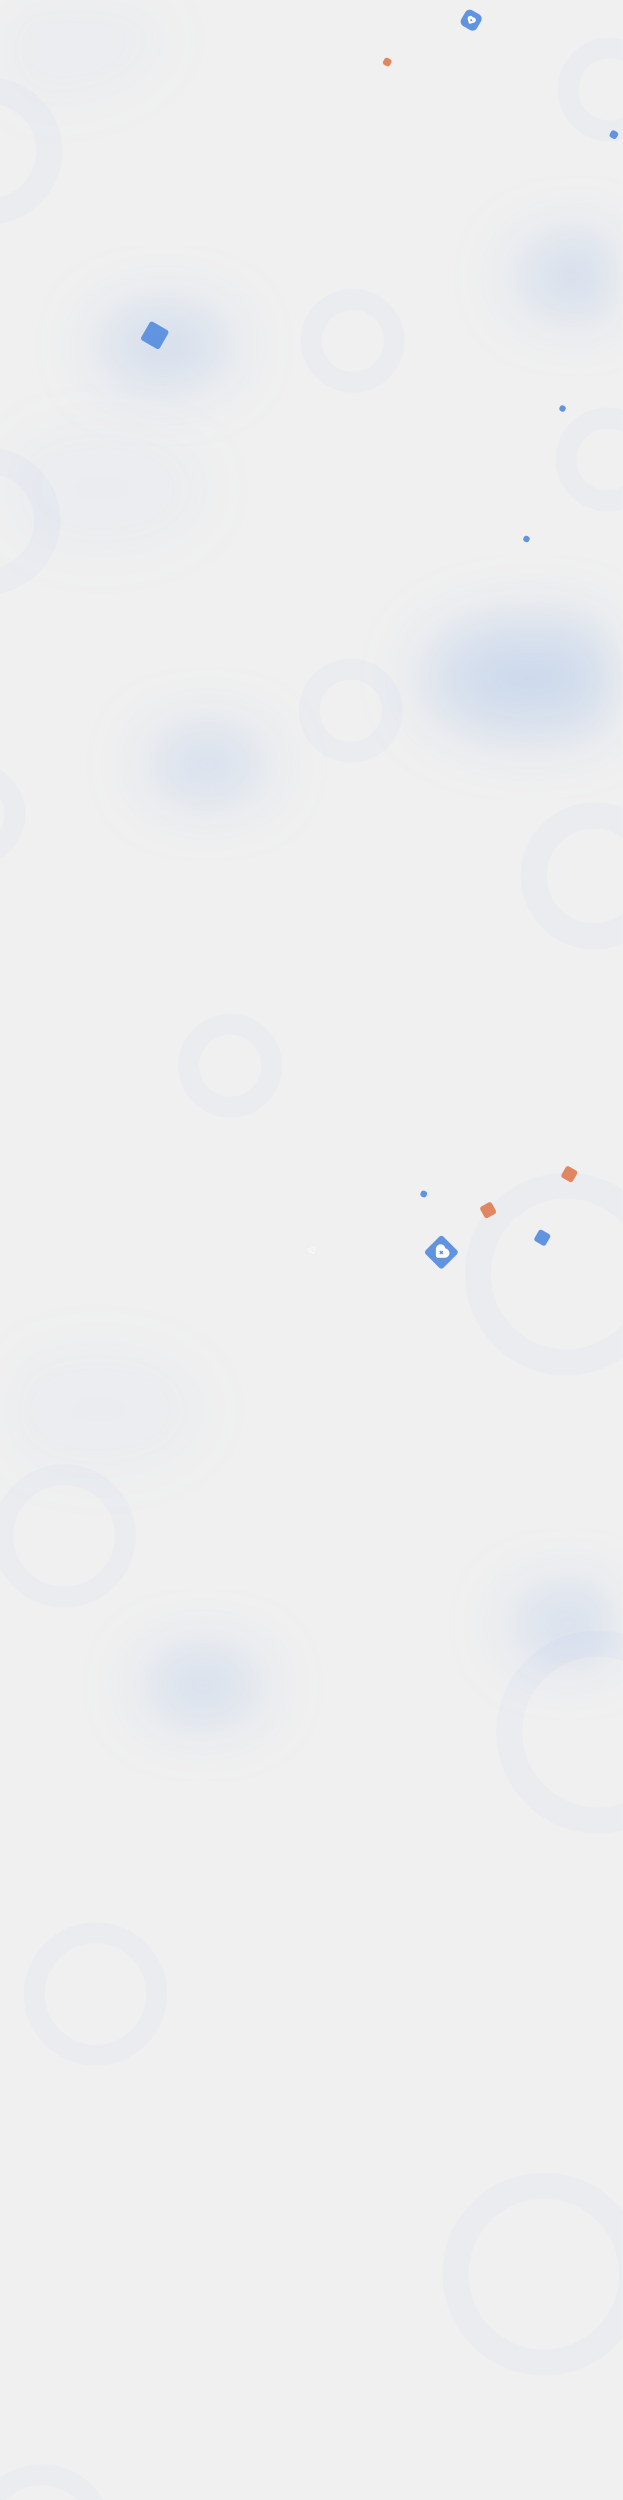
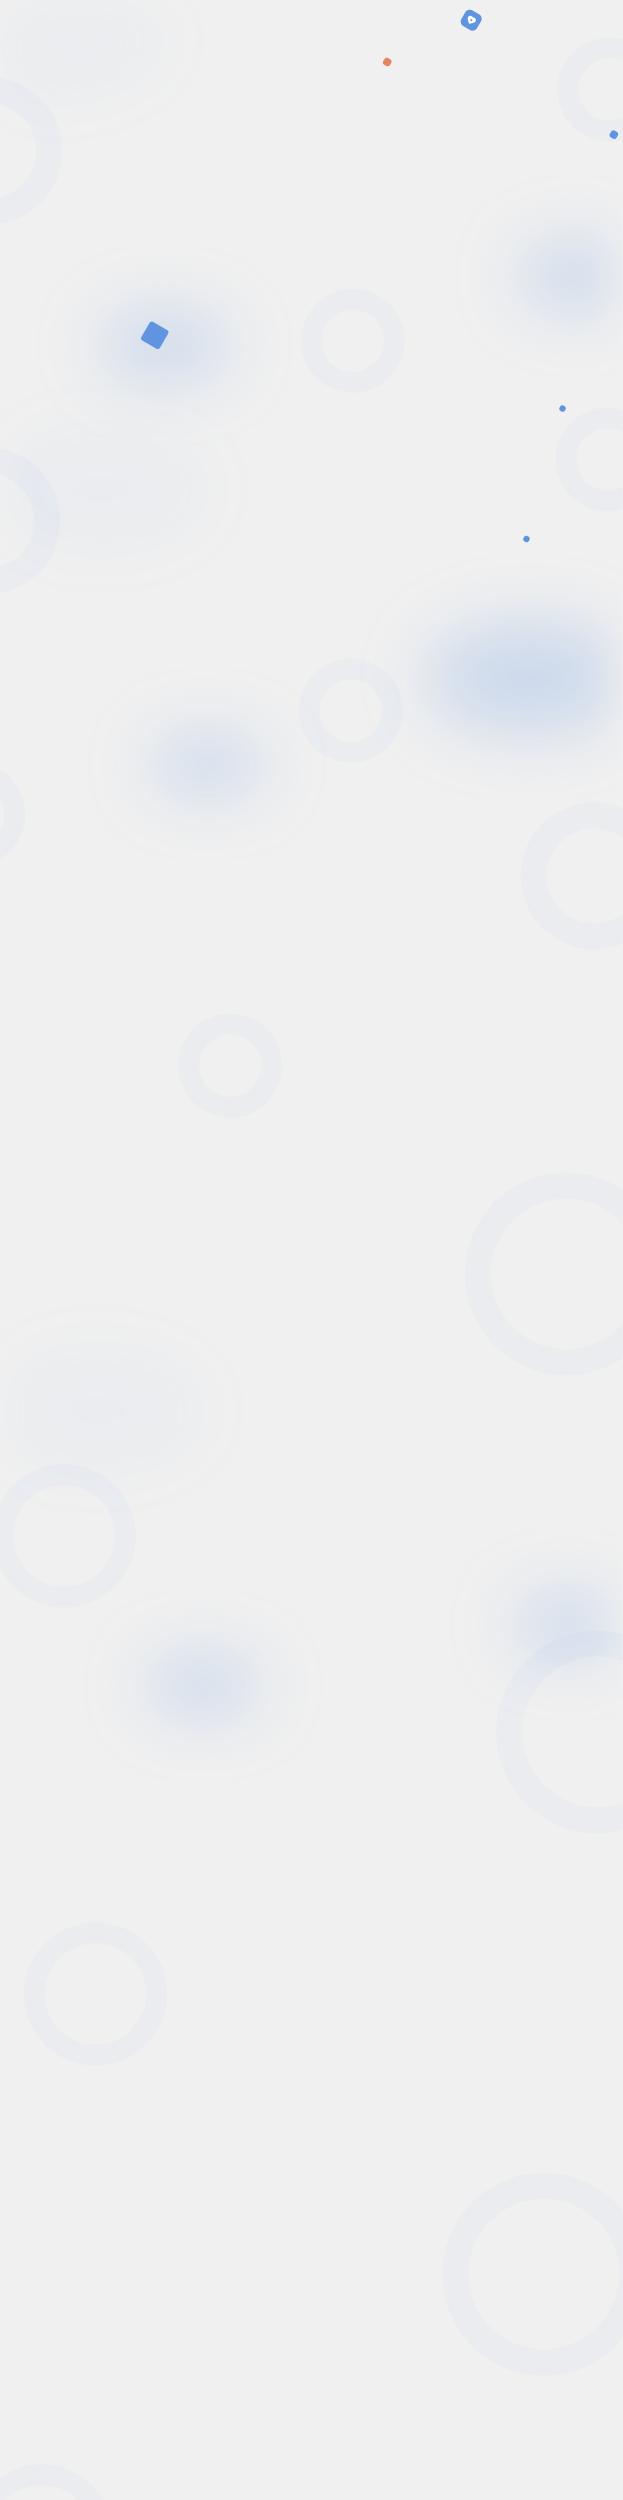
<svg xmlns="http://www.w3.org/2000/svg" width="1920" height="7711" viewBox="0 0 1920 7711" fill="none">
  <g clip-path="url(#clip0_2009_6)">
    <rect x="465.162" y="989" width="66.324" height="66.324" rx="8" transform="rotate(30 465.162 989)" fill="#6194E0" />
    <g opacity="0.25" filter="url(#filter0_f_2009_6)">
      <ellipse cx="1797.04" cy="852.027" rx="202.041" ry="107.027" fill="#6194E0" />
    </g>
    <g opacity="0.25" filter="url(#filter1_f_2009_6)">
      <ellipse cx="507.041" cy="1066.03" rx="202.041" ry="107.027" fill="#6194E0" />
    </g>
    <g opacity="0.25" filter="url(#filter2_f_2009_6)">
      <ellipse cx="1636.5" cy="2090.5" rx="325.5" ry="172.5" fill="#6194E0" />
    </g>
    <g opacity="0.05" filter="url(#filter3_f_2009_6)">
      <ellipse cx="137" cy="96.703" rx="360" ry="190.703" fill="#6194E0" />
    </g>
    <g opacity="0.25" filter="url(#filter4_f_2009_6)">
      <ellipse cx="639.127" cy="2357.15" rx="177.157" ry="93.845" fill="#6194E0" />
    </g>
    <g opacity="0.05" filter="url(#filter5_f_2009_6)">
      <ellipse cx="314.661" cy="1507.22" rx="315.661" ry="167.215" fill="#6194E0" />
    </g>
    <g opacity="0.25" filter="url(#filter6_f_2009_6)">
      <ellipse cx="1757.25" cy="5010.51" rx="177.157" ry="93.845" fill="#6194E0" />
    </g>
    <g opacity="0.25" filter="url(#filter7_f_2009_6)">
      <ellipse cx="626.127" cy="5198.15" rx="177.157" ry="93.845" fill="#6194E0" />
    </g>
    <g opacity="0.05" filter="url(#filter8_f_2009_6)">
      <ellipse cx="301.661" cy="4348.22" rx="315.661" ry="167.215" fill="#6194E0" />
    </g>
    <circle opacity="0.05" cx="-34.5" cy="465.5" r="186.5" stroke="#6194E0" stroke-width="80" />
    <circle opacity="0.05" cx="1880" cy="276" r="128" stroke="#6194E0" stroke-width="64" />
    <circle opacity="0.05" cx="1088" cy="1051" r="128" stroke="#6194E0" stroke-width="64" />
    <circle opacity="0.05" cx="-40.5" cy="1606.5" r="186.5" stroke="#6194E0" stroke-width="80" />
    <circle opacity="0.05" cx="1874" cy="1417" r="128" stroke="#6194E0" stroke-width="64" />
    <circle opacity="0.05" cx="1082" cy="2192" r="128" stroke="#6194E0" stroke-width="64" />
    <circle opacity="0.05" cx="226.5" cy="226.5" r="186.5" transform="matrix(-1 0 0 1 2059 2475)" stroke="#6194E0" stroke-width="80" />
    <circle opacity="0.05" cx="160" cy="160" r="128" transform="matrix(-1 0 0 1 78 2352)" stroke="#6194E0" stroke-width="64" />
    <circle opacity="0.05" cx="160" cy="160" r="128" transform="matrix(-1 0 0 1 870 3127)" stroke="#6194E0" stroke-width="64" />
    <circle opacity="0.05" cx="312.533" cy="312.533" r="272.533" transform="matrix(-1 0 0 1 2059 3616.72)" stroke="#6194E0" stroke-width="80" />
    <circle opacity="0.05" cx="220.774" cy="220.774" r="188.774" transform="matrix(-1 0 0 1 418.376 4516.37)" stroke="#6194E0" stroke-width="64" />
    <circle opacity="0.05" cx="312.533" cy="312.533" r="272.533" transform="matrix(-1 0 0 1 2156 5029.72)" stroke="#6194E0" stroke-width="80" />
    <circle opacity="0.05" cx="220.774" cy="220.774" r="188.774" transform="matrix(-1 0 0 1 515.376 5929.37)" stroke="#6194E0" stroke-width="64" />
    <circle opacity="0.05" cx="312.533" cy="312.533" r="272.533" transform="matrix(-1 0 0 1 1990 6701.72)" stroke="#6194E0" stroke-width="80" />
    <circle opacity="0.05" cx="220.774" cy="220.774" r="188.774" transform="matrix(-1 0 0 1 349.376 7601.37)" stroke="#6194E0" stroke-width="64" />
    <rect x="1889" y="399" width="24" height="24" rx="8" transform="rotate(30 1889 399)" fill="#6194E0" />
    <rect x="1190" y="175" width="24" height="24" rx="8" transform="rotate(30 1190 175)" fill="#E08761" />
    <rect x="1620.36" y="1649.43" width="19.132" height="19.132" rx="8" transform="rotate(30 1620.36 1649.43)" fill="#6194E0" />
    <rect x="1731.57" y="1247" width="19.132" height="19.132" rx="8" transform="rotate(30 1731.57 1247)" fill="#6194E0" />
-     <rect x="1748.57" y="3594" width="40.428" height="40.428" rx="8" transform="rotate(30 1748.57 3594)" fill="#E08761" />
-     <rect x="1665.21" y="3790" width="40.428" height="40.428" rx="8" transform="rotate(30 1665.21 3790)" fill="#6194E0" />
-     <rect x="1307" y="3862.37" width="76.893" height="76.893" rx="9" transform="rotate(-45 1307 3862.37)" fill="#6194E0" />
-     <rect x="1478.12" y="3724.79" width="40.428" height="40.428" rx="8" transform="rotate(-29.1096 1478.12 3724.79)" fill="#E08761" />
-     <rect x="1301.14" y="3669.98" width="19.869" height="19.869" rx="8" transform="rotate(20.4907 1301.14 3669.98)" fill="#6194E0" />
    <rect x="1443" y="24" width="56" height="56" rx="16" transform="rotate(30 1443 24)" fill="#6194E0" />
    <g clip-path="url(#clip1_2009_6)">
      <path d="M1467.58 59.862C1466.51 55.855 1462.6 53.29 1458.51 53.702C1456.61 49.526 1451.78 47.503 1447.49 49.337C1443.74 51.023 1441.64 55.198 1442.71 59.205L1445.64 70.133C1446.23 72.319 1448.42 73.586 1450.49 72.933L1461.42 70.005C1466.09 68.852 1468.69 64.348 1467.58 59.862ZM1455.09 64.966L1453.94 64.299L1453.27 65.454C1452.87 66.147 1452.14 66.342 1451.45 65.942C1450.76 65.542 1450.56 64.813 1450.96 64.121L1451.63 62.966L1450.47 62.299C1449.78 61.899 1449.58 61.171 1449.98 60.478C1450.38 59.785 1451.11 59.59 1451.81 59.99L1452.96 60.656L1453.63 59.502C1454.03 58.809 1454.76 58.614 1455.45 59.014C1456.14 59.414 1456.34 60.142 1455.94 60.835L1455.27 61.99L1456.42 62.656C1457.12 63.056 1457.31 63.785 1456.91 64.478C1456.51 65.171 1455.78 65.366 1455.09 64.966Z" fill="white" />
    </g>
-     <path d="M1386.23 3865.11C1386.23 3857.84 1380.77 3851.72 1373.67 3850.57C1372.34 3842.63 1365.07 3837.01 1356.97 3838.17C1349.86 3839.33 1344.41 3845.44 1344.41 3852.72L1344.41 3872.55C1344.41 3876.52 1347.55 3879.66 1351.35 3879.49L1371.19 3879.49C1379.62 3879.66 1386.06 3873.21 1386.23 3865.11ZM1362.76 3868.09L1361.1 3866.43L1359.45 3868.09C1358.46 3869.08 1357.14 3869.08 1356.15 3868.09C1355.15 3867.1 1355.15 3865.77 1356.15 3864.78L1357.8 3863.13L1356.15 3861.48C1355.15 3860.48 1355.15 3859.16 1356.15 3858.17C1357.14 3857.18 1358.46 3857.18 1359.45 3858.17L1361.1 3859.82L1362.76 3858.17C1363.75 3857.18 1365.07 3857.18 1366.06 3858.17C1367.05 3859.16 1367.05 3860.48 1366.06 3861.48L1364.41 3863.13L1366.06 3864.78C1367.05 3865.77 1367.05 3867.1 1366.06 3868.09C1365.07 3869.08 1363.75 3869.08 1362.76 3868.09Z" fill="white" />
-     <path d="M959.983 3859.98L963.765 3864.28C965.165 3865.87 965.866 3866.67 966.6 3866.47C967.333 3866.28 967.585 3865.23 968.087 3863.13L970.876 3851.5C971.652 3848.27 972.039 3846.66 971.178 3845.86C970.317 3845.07 968.825 3845.66 965.84 3846.84L951.997 3852.34C949.61 3853.29 948.416 3853.76 948.34 3854.58C948.332 3854.66 948.332 3854.75 948.34 3854.83C948.414 3855.64 949.605 3856.12 951.99 3857.08C953.069 3857.51 953.609 3857.73 953.996 3858.14C954.04 3858.19 954.082 3858.24 954.122 3858.29C954.479 3858.73 954.631 3859.31 954.936 3860.47L955.506 3862.65C955.801 3863.78 955.949 3864.35 956.338 3864.43C956.726 3864.5 957.064 3864.04 957.739 3863.1L959.983 3859.98ZM959.983 3859.98L959.613 3859.59C959.19 3859.15 958.979 3858.93 958.979 3858.66C958.979 3858.38 959.189 3858.16 959.613 3857.72L963.781 3853.38" stroke="white" stroke-width="1.75" stroke-linecap="round" stroke-linejoin="round" />
  </g>
  <defs>
    <filter id="filter0_f_2009_6" x="1395" y="545" width="804.082" height="614.054" filterUnits="userSpaceOnUse" color-interpolation-filters="sRGB">
      <feFlood flood-opacity="0" result="BackgroundImageFix" />
      <feBlend mode="normal" in="SourceGraphic" in2="BackgroundImageFix" result="shape" />
      <feGaussianBlur stdDeviation="100" result="effect1_foregroundBlur_2009_6" />
    </filter>
    <filter id="filter1_f_2009_6" x="105" y="759" width="804.082" height="614.054" filterUnits="userSpaceOnUse" color-interpolation-filters="sRGB">
      <feFlood flood-opacity="0" result="BackgroundImageFix" />
      <feBlend mode="normal" in="SourceGraphic" in2="BackgroundImageFix" result="shape" />
      <feGaussianBlur stdDeviation="100" result="effect1_foregroundBlur_2009_6" />
    </filter>
    <filter id="filter2_f_2009_6" x="1111" y="1718" width="1051" height="745" filterUnits="userSpaceOnUse" color-interpolation-filters="sRGB">
      <feFlood flood-opacity="0" result="BackgroundImageFix" />
      <feBlend mode="normal" in="SourceGraphic" in2="BackgroundImageFix" result="shape" />
      <feGaussianBlur stdDeviation="100" result="effect1_foregroundBlur_2009_6" />
    </filter>
    <filter id="filter3_f_2009_6" x="-423" y="-294" width="1120" height="781.405" filterUnits="userSpaceOnUse" color-interpolation-filters="sRGB">
      <feFlood flood-opacity="0" result="BackgroundImageFix" />
      <feBlend mode="normal" in="SourceGraphic" in2="BackgroundImageFix" result="shape" />
      <feGaussianBlur stdDeviation="100" result="effect1_foregroundBlur_2009_6" />
    </filter>
    <filter id="filter4_f_2009_6" x="261.97" y="2063.31" width="754.314" height="587.691" filterUnits="userSpaceOnUse" color-interpolation-filters="sRGB">
      <feFlood flood-opacity="0" result="BackgroundImageFix" />
      <feBlend mode="normal" in="SourceGraphic" in2="BackgroundImageFix" result="shape" />
      <feGaussianBlur stdDeviation="100" result="effect1_foregroundBlur_2009_6" />
    </filter>
    <filter id="filter5_f_2009_6" x="-201" y="1140" width="1031.32" height="734.43" filterUnits="userSpaceOnUse" color-interpolation-filters="sRGB">
      <feFlood flood-opacity="0" result="BackgroundImageFix" />
      <feBlend mode="normal" in="SourceGraphic" in2="BackgroundImageFix" result="shape" />
      <feGaussianBlur stdDeviation="100" result="effect1_foregroundBlur_2009_6" />
    </filter>
    <filter id="filter6_f_2009_6" x="1380.09" y="4716.67" width="754.314" height="587.69" filterUnits="userSpaceOnUse" color-interpolation-filters="sRGB">
      <feFlood flood-opacity="0" result="BackgroundImageFix" />
      <feBlend mode="normal" in="SourceGraphic" in2="BackgroundImageFix" result="shape" />
      <feGaussianBlur stdDeviation="100" result="effect1_foregroundBlur_2009_6" />
    </filter>
    <filter id="filter7_f_2009_6" x="248.97" y="4904.31" width="754.314" height="587.69" filterUnits="userSpaceOnUse" color-interpolation-filters="sRGB">
      <feFlood flood-opacity="0" result="BackgroundImageFix" />
      <feBlend mode="normal" in="SourceGraphic" in2="BackgroundImageFix" result="shape" />
      <feGaussianBlur stdDeviation="100" result="effect1_foregroundBlur_2009_6" />
    </filter>
    <filter id="filter8_f_2009_6" x="-214" y="3981" width="1031.32" height="734.43" filterUnits="userSpaceOnUse" color-interpolation-filters="sRGB">
      <feFlood flood-opacity="0" result="BackgroundImageFix" />
      <feBlend mode="normal" in="SourceGraphic" in2="BackgroundImageFix" result="shape" />
      <feGaussianBlur stdDeviation="100" result="effect1_foregroundBlur_2009_6" />
    </filter>
    <clipPath id="clip0_2009_6">
      <rect width="1920" height="7711" fill="white" />
    </clipPath>
    <clipPath id="clip1_2009_6">
      <rect width="32" height="32" fill="white" transform="translate(1447.59 40.6213) rotate(30)" />
    </clipPath>
  </defs>
</svg>
